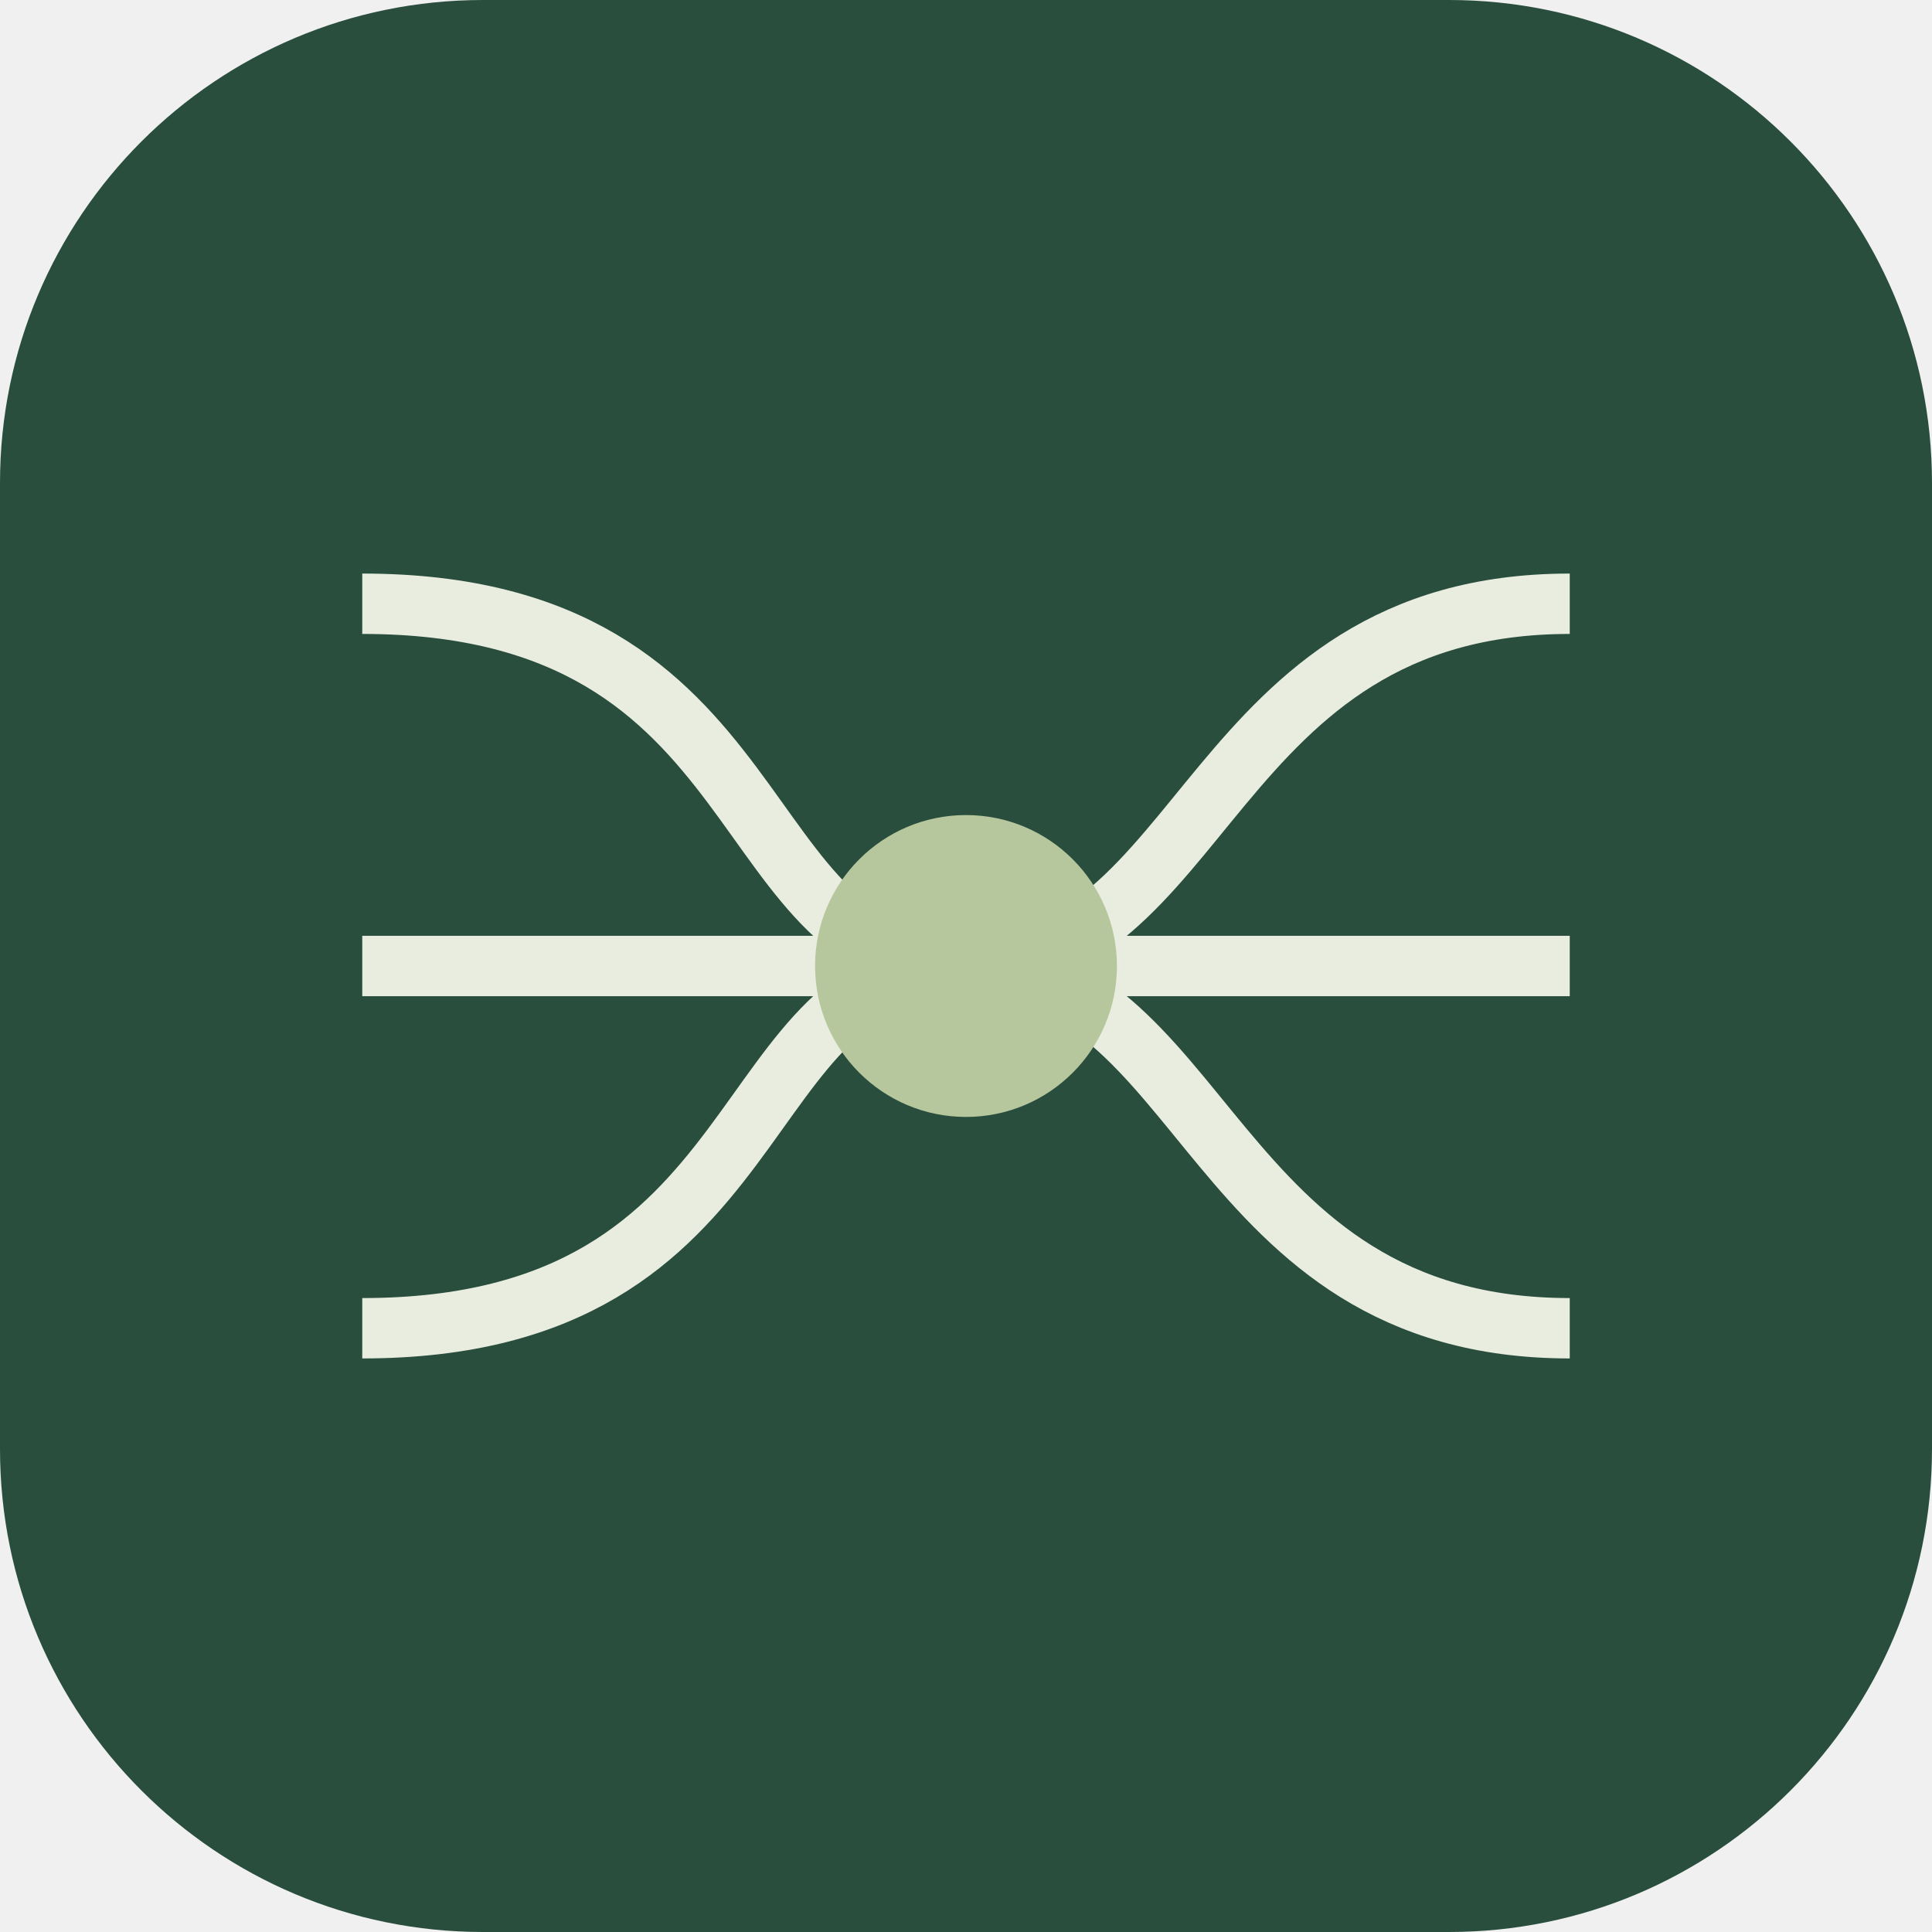
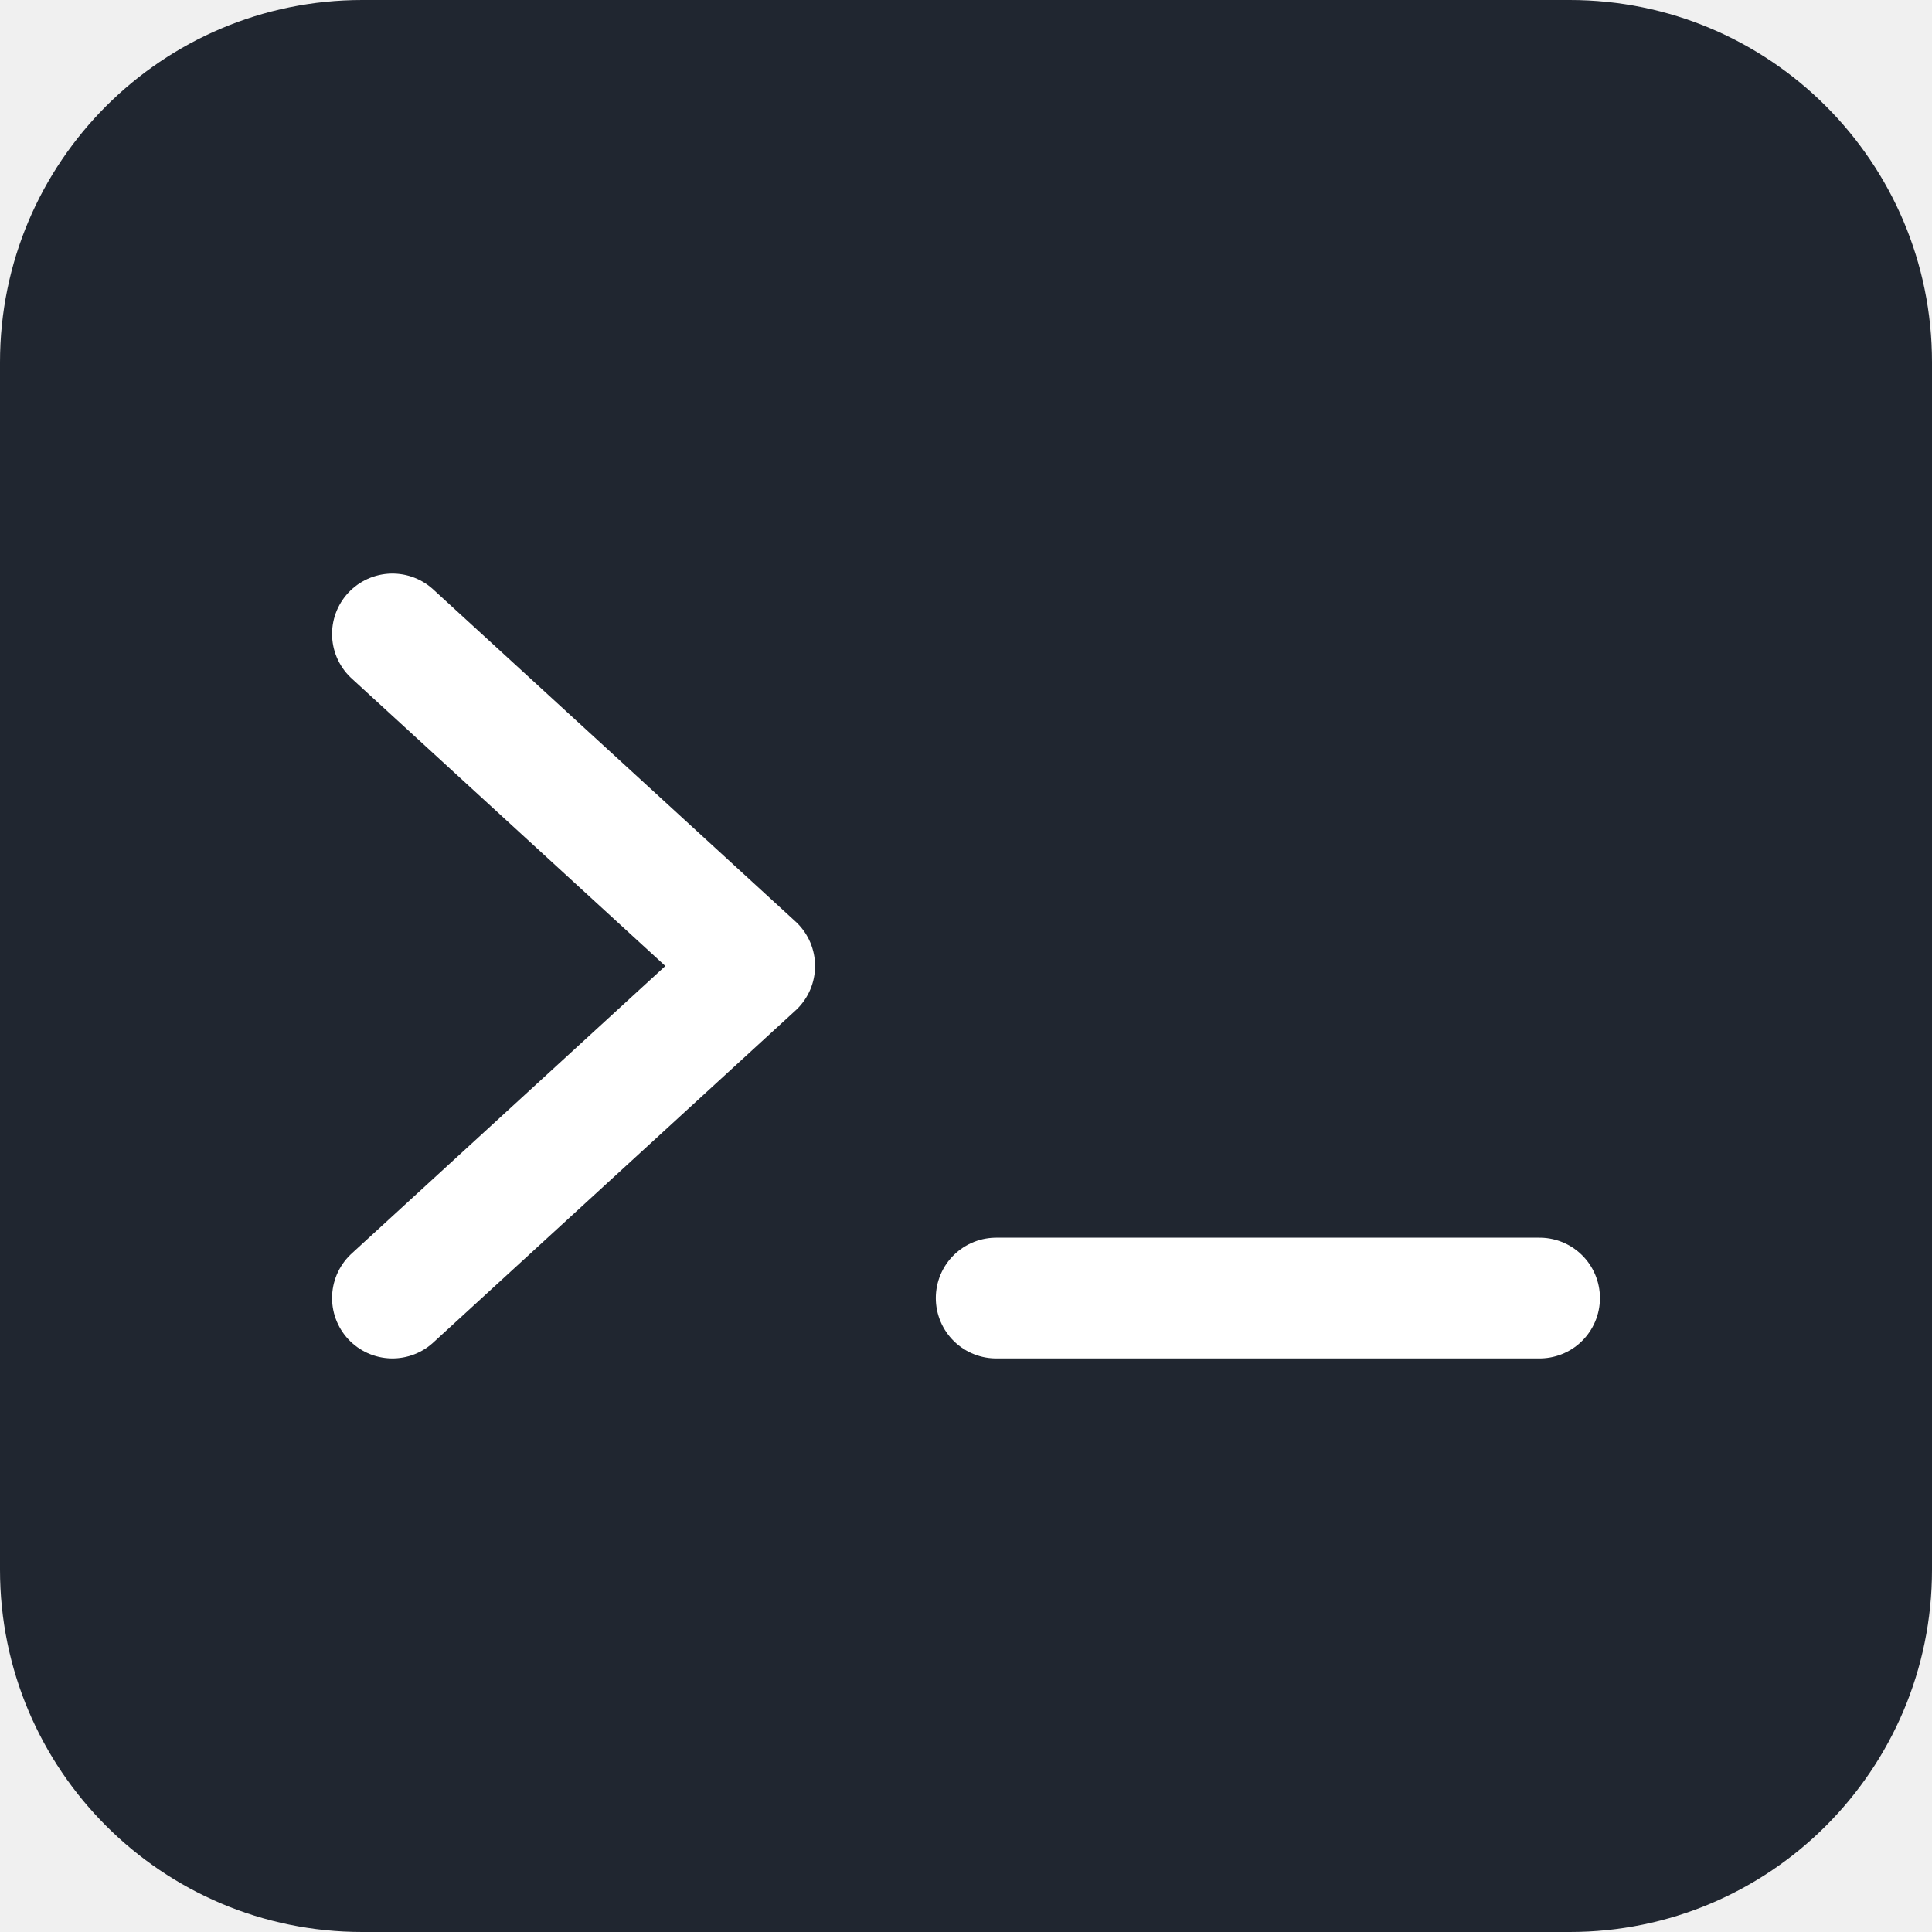
<svg xmlns="http://www.w3.org/2000/svg" viewBox="0 0 64 64">
-   <rect width="64" height="64" rx="16" fill="#294e3e" />
-   <path d="M12 20C26 20 24 32 32 32S40 44 52 44M12 32H52M12 44C26 44 24 32 32 32S40 20 52 20" fill="none" stroke="#e9eddf" stroke-width="2" />
-   <circle cx="32" cy="32" r="5" fill="#b7c79d" />
+   <rect width="64" height="64" rx="12" fill="#202630" />
+   <path d="M13 21L25 32L13 43M33 43H51" fill="none" stroke="#fff" stroke-width="4" stroke-linecap="round" stroke-linejoin="round" />
</svg>
